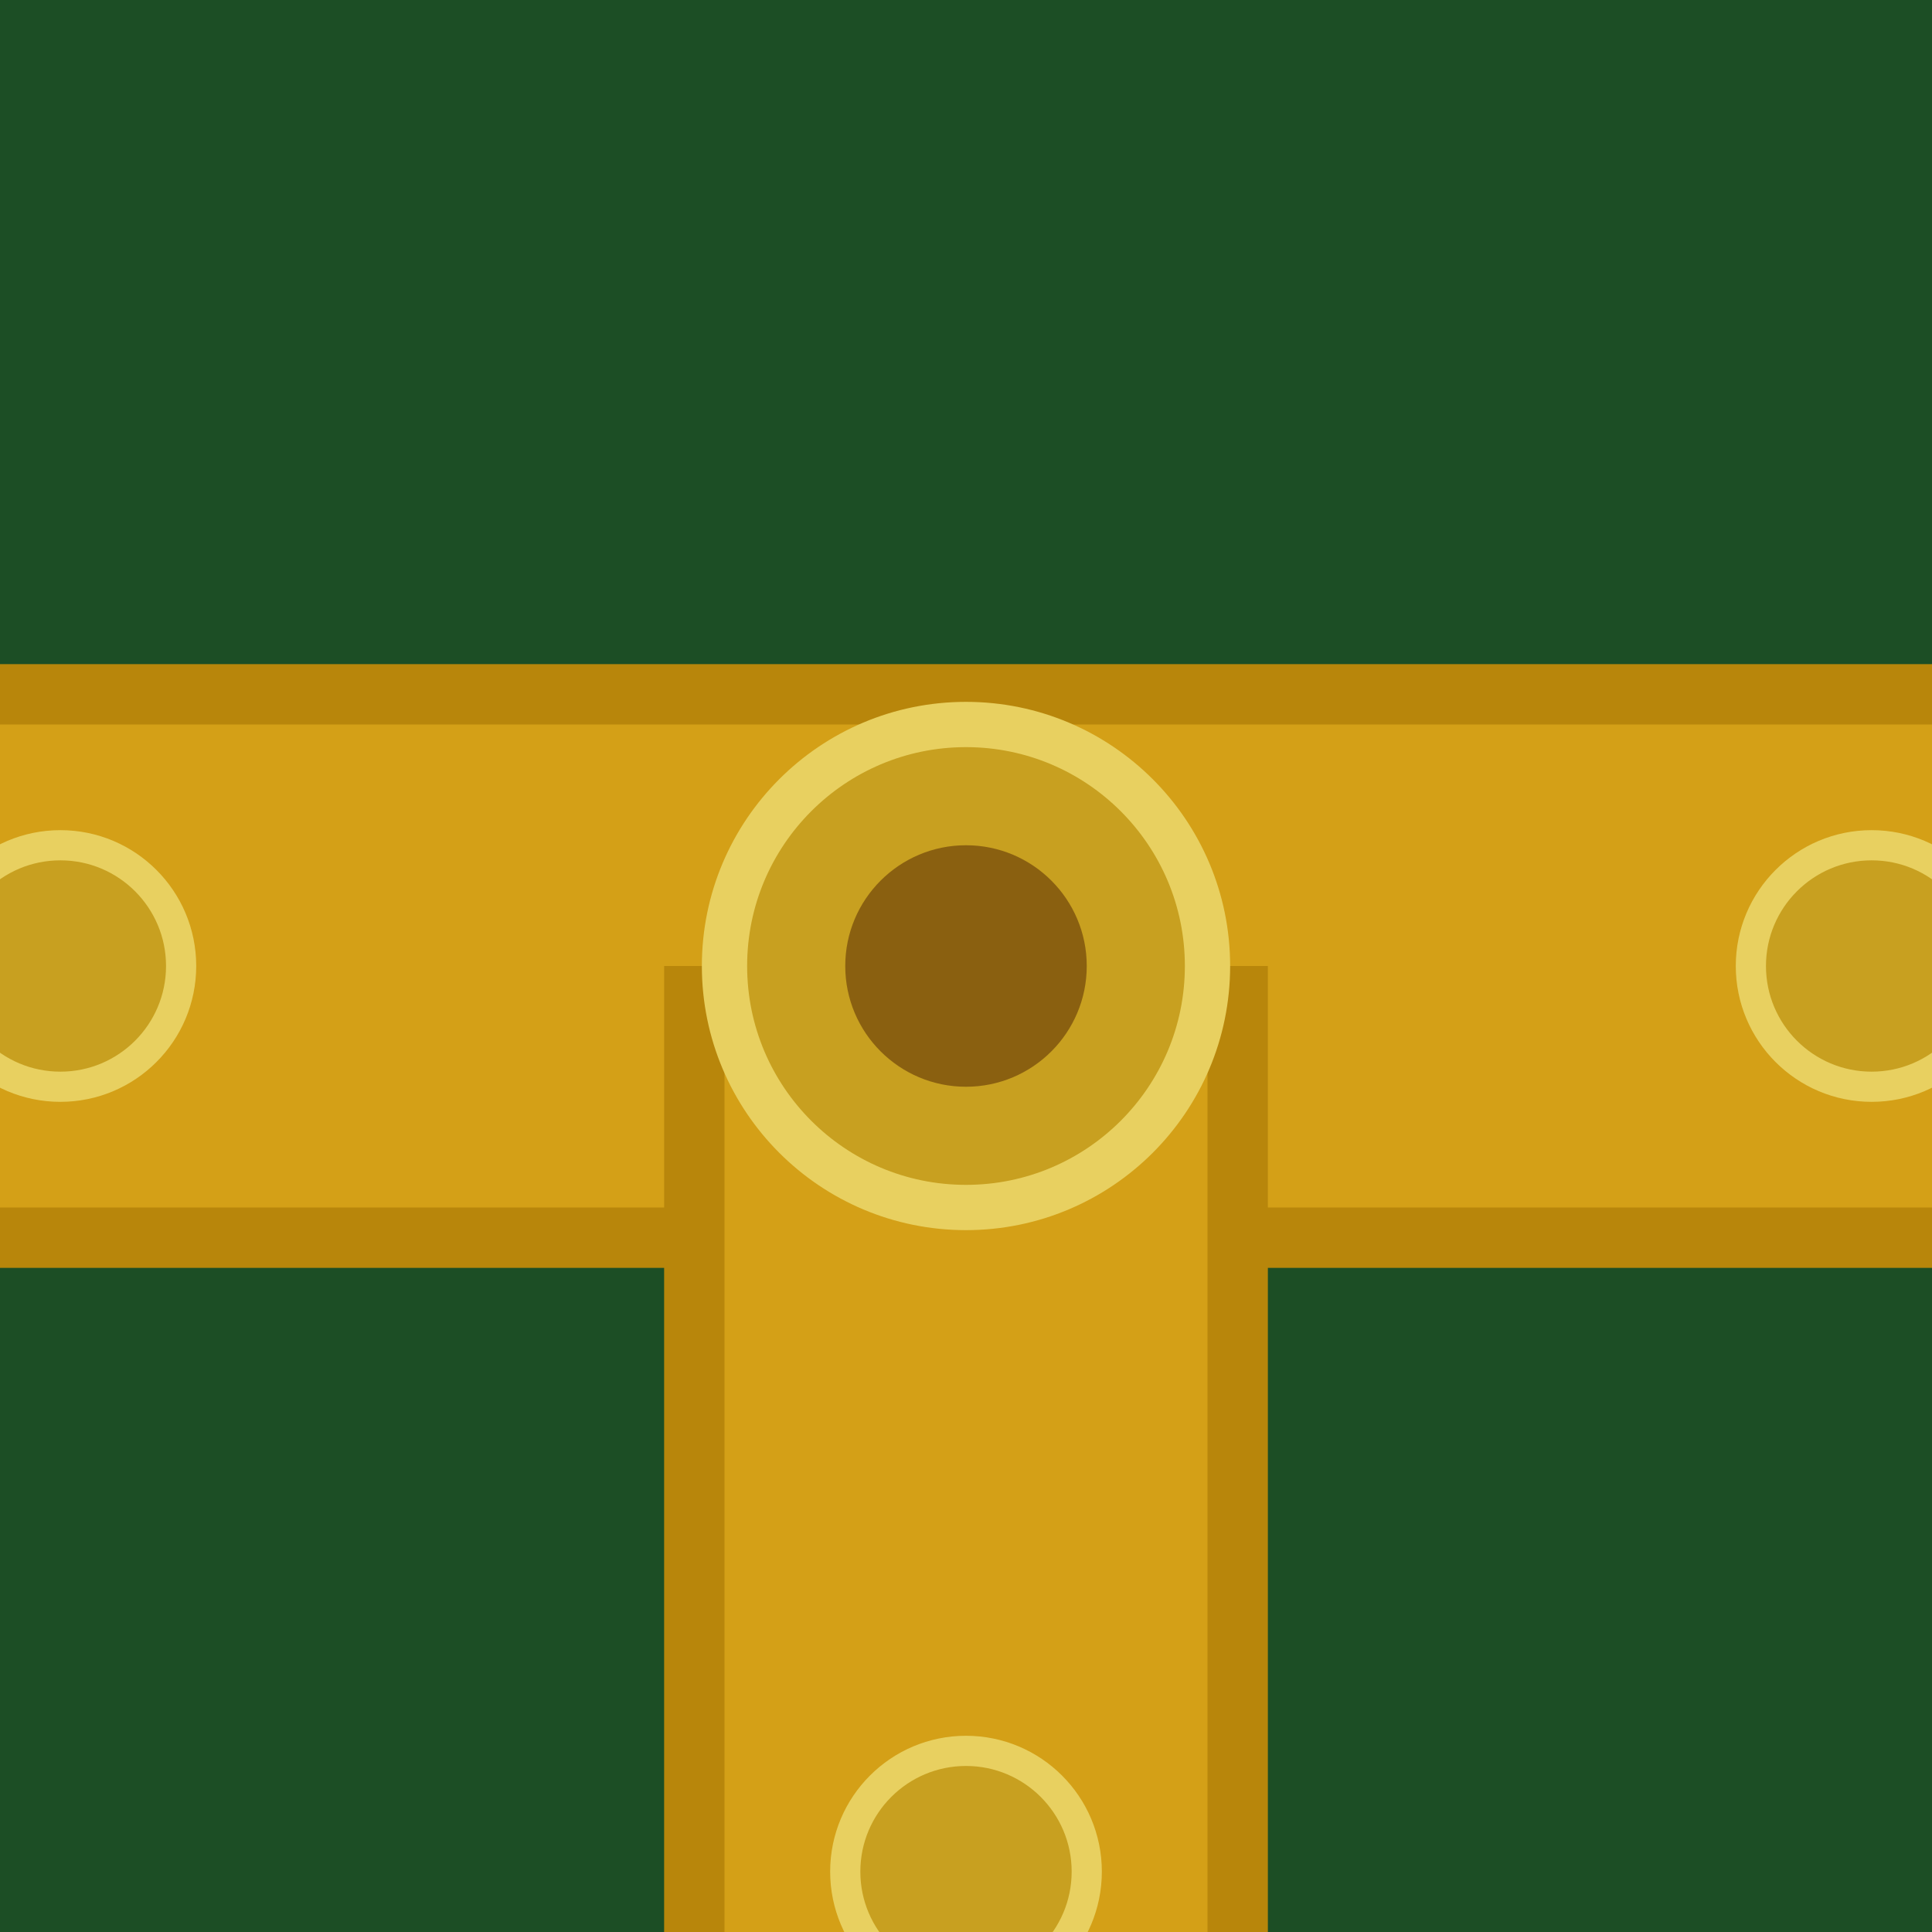
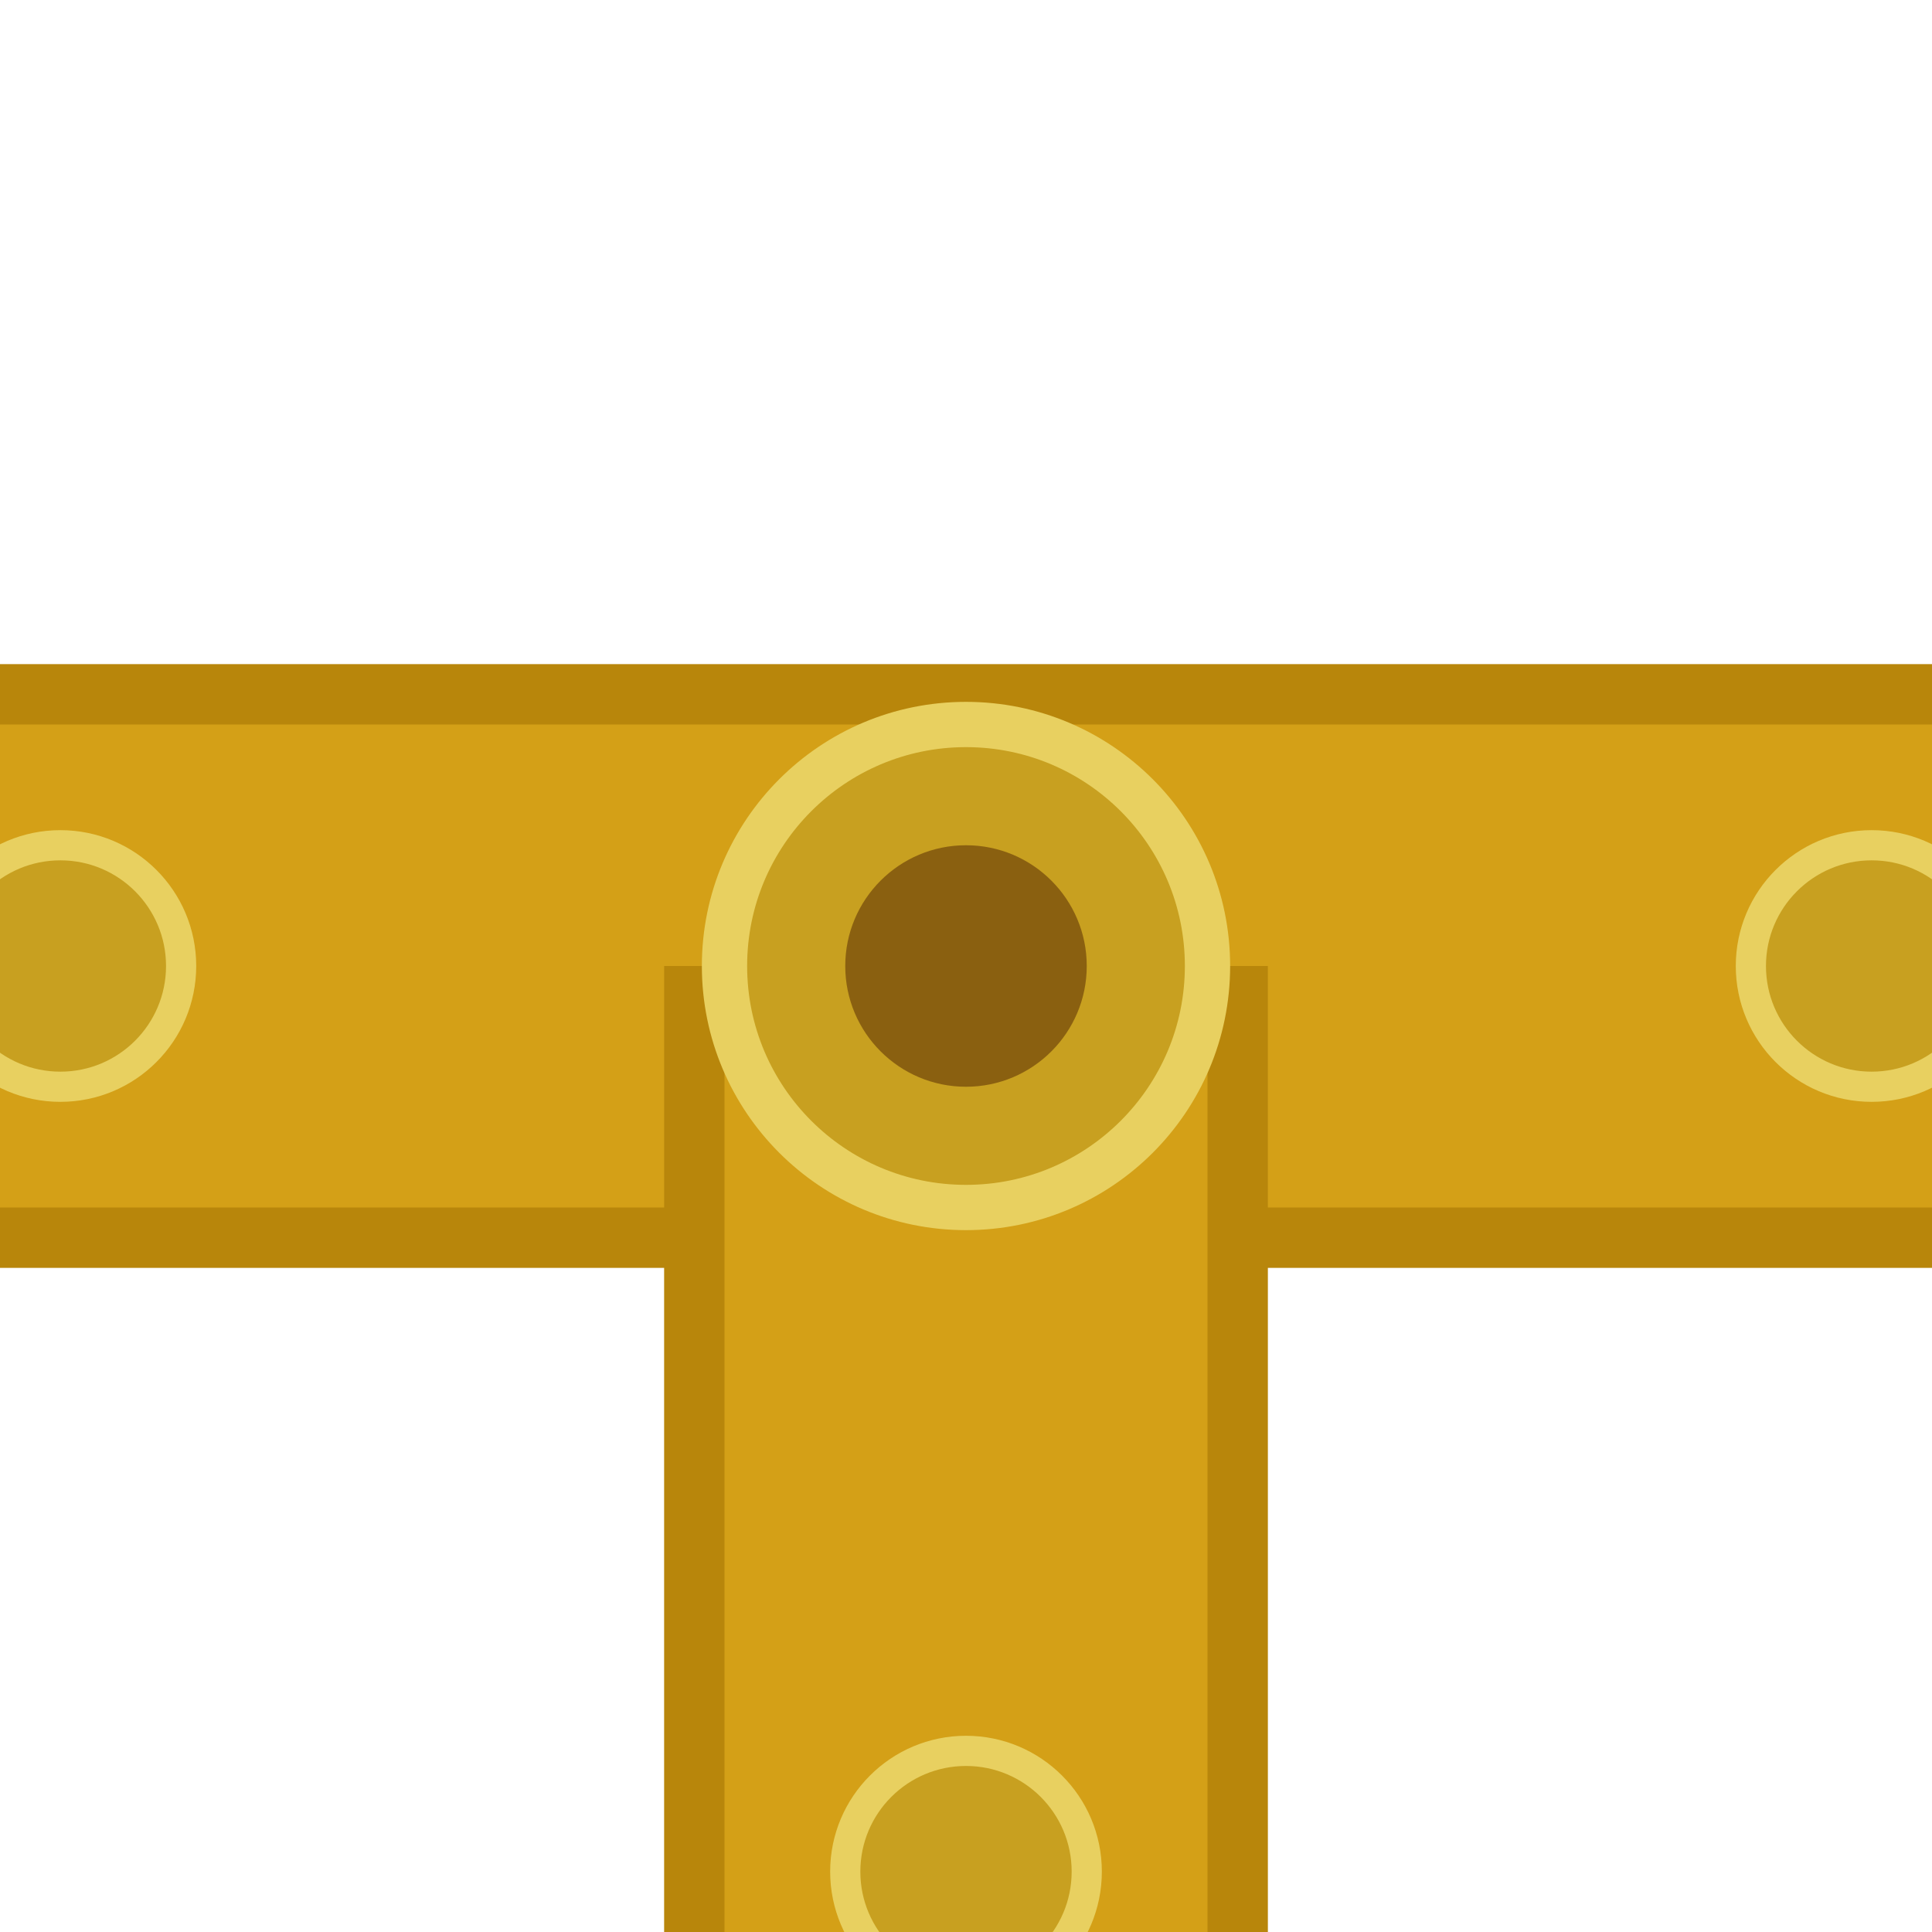
<svg xmlns="http://www.w3.org/2000/svg" viewBox="0 0 64 64" width="64" height="64">
-   <rect width="64" height="64" fill="#1e3a1e" />
-   <rect width="64" height="64" fill="#1a5c2a" opacity="0.6" />
  <rect x="0" y="22" width="64" height="20" fill="#b8860b" />
  <rect x="0" y="24" width="64" height="16" fill="#d4a017" />
  <rect x="22" y="32" width="20" height="32" fill="#b8860b" />
  <rect x="24" y="34" width="16" height="30" fill="#d4a017" />
  <circle cx="32" cy="32" r="8" fill="#c8a020" stroke="#e8d060" stroke-width="1.5" />
  <circle cx="32" cy="32" r="4" fill="#8a6010" />
  <circle cx="2" cy="32" r="4" fill="#c8a020" stroke="#e8d060" stroke-width="1" />
  <circle cx="62" cy="32" r="4" fill="#c8a020" stroke="#e8d060" stroke-width="1" />
  <circle cx="32" cy="62" r="4" fill="#c8a020" stroke="#e8d060" stroke-width="1" />
</svg>
